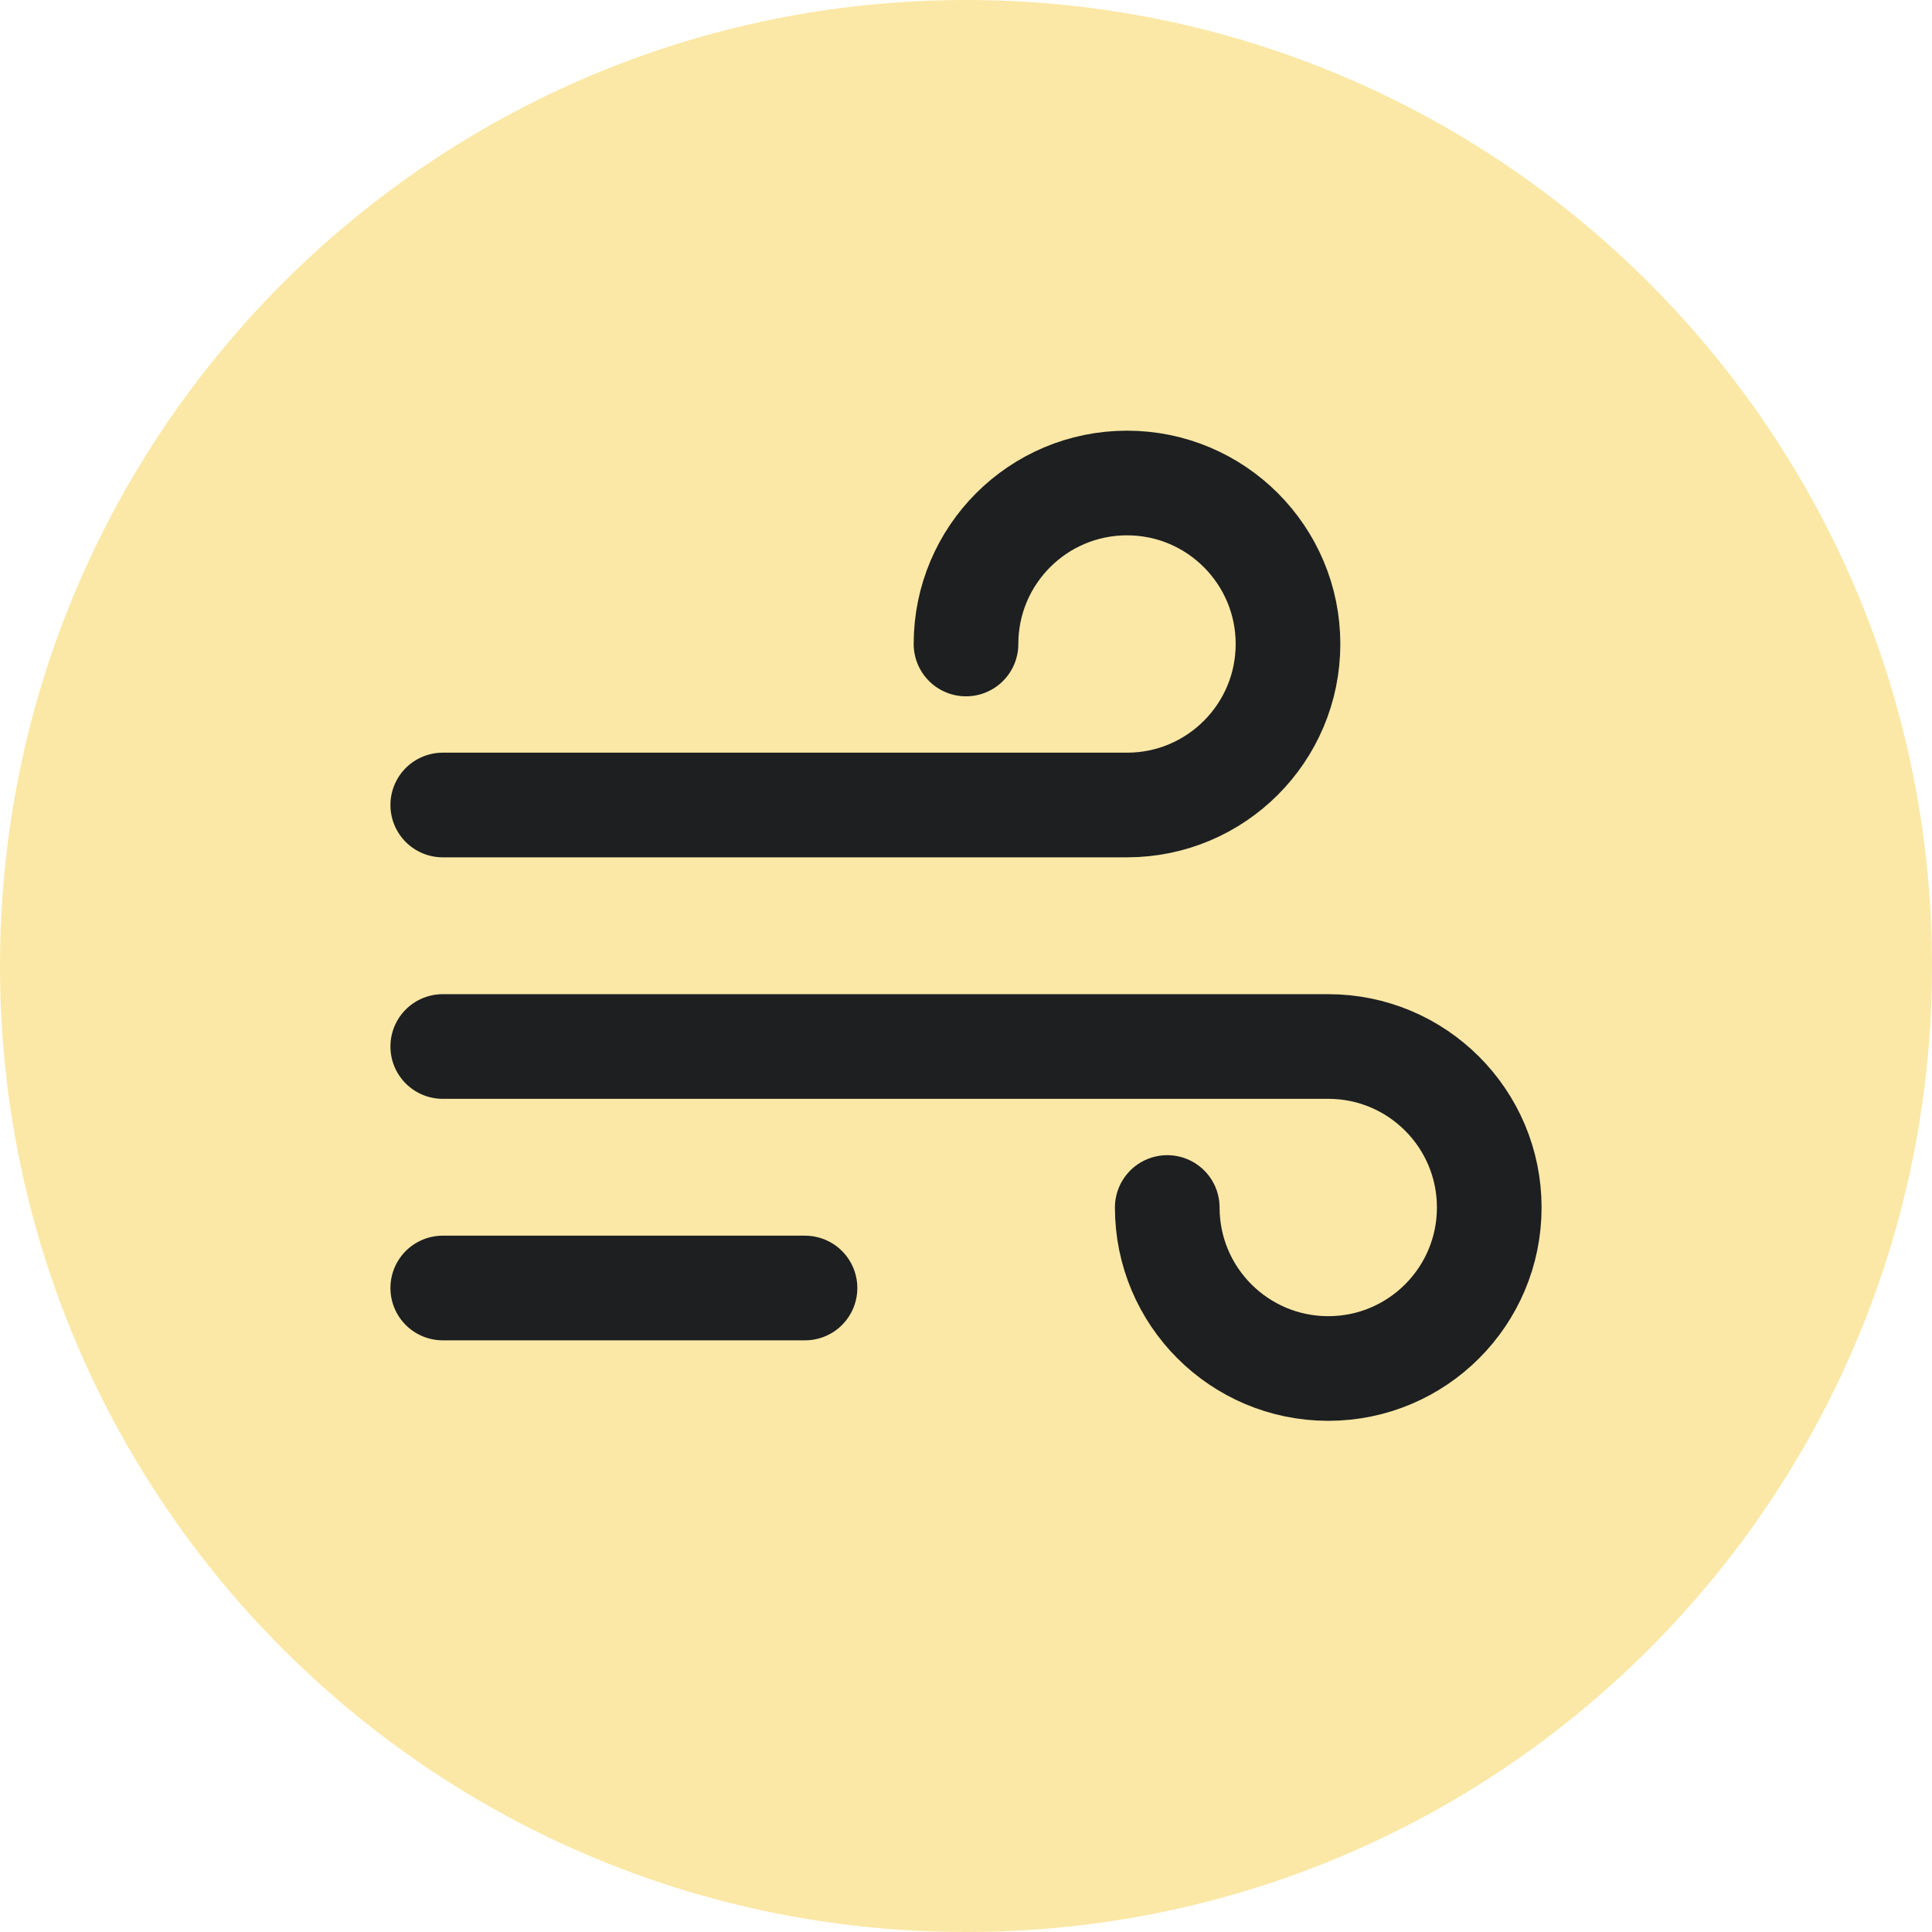
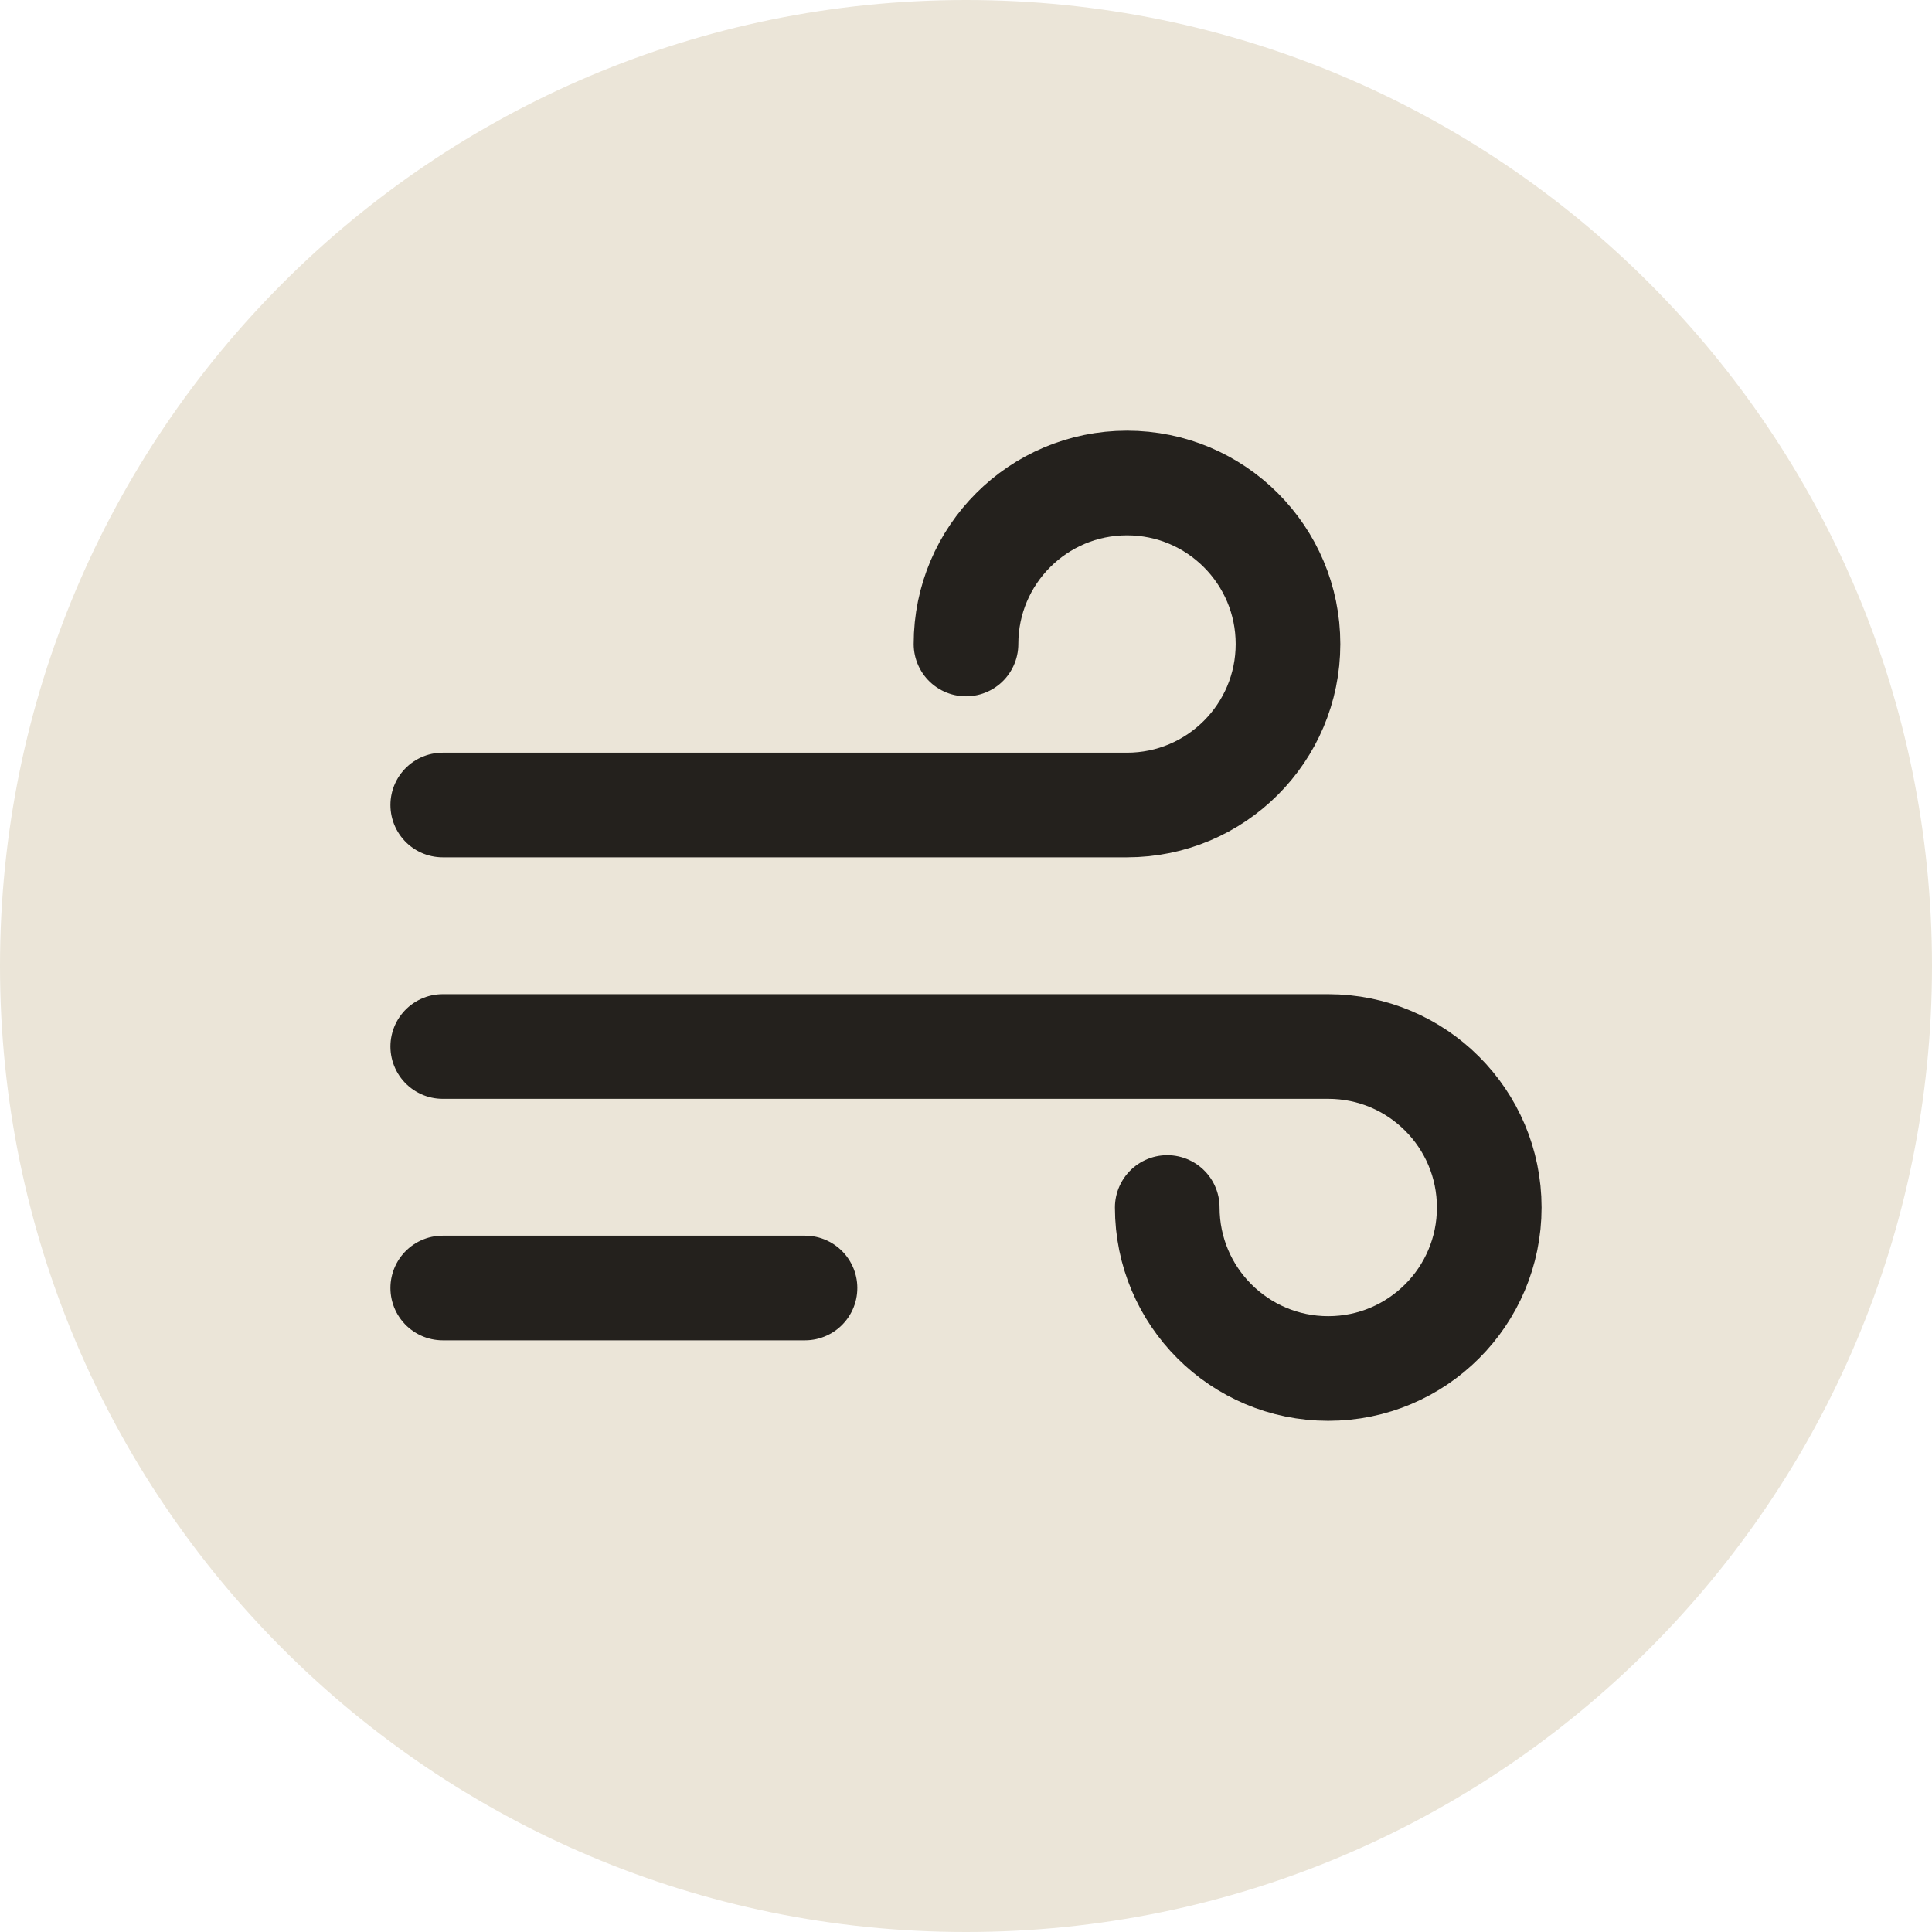
<svg xmlns="http://www.w3.org/2000/svg" viewBox="0 0 48 48">
-   <circle cx="24" cy="24" r="24" fill="#fbe8a6" />
-   <g fill="none" stroke="#1d1f21" stroke-width="2.6" stroke-linecap="round" stroke-linejoin="round">
+   <circle cx="24" cy="24" r="24" fill="#ebe5d8" />
+   <g fill="none" stroke="#24211d" stroke-width="2.6" stroke-linecap="round" stroke-linejoin="round">
    <path d="M11 20h17a4 4 0 1 0-4-4" />
    <path d="M11 26h22a4 4 0 1 1-4 4" />
    <path d="M11 32h9" />
  </g>
</svg>
